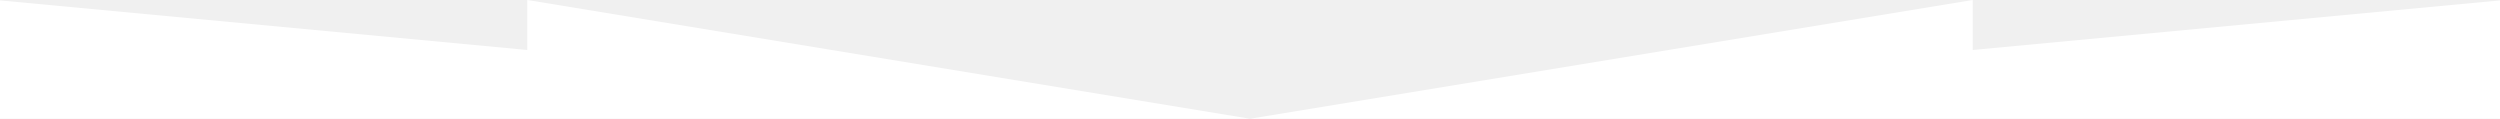
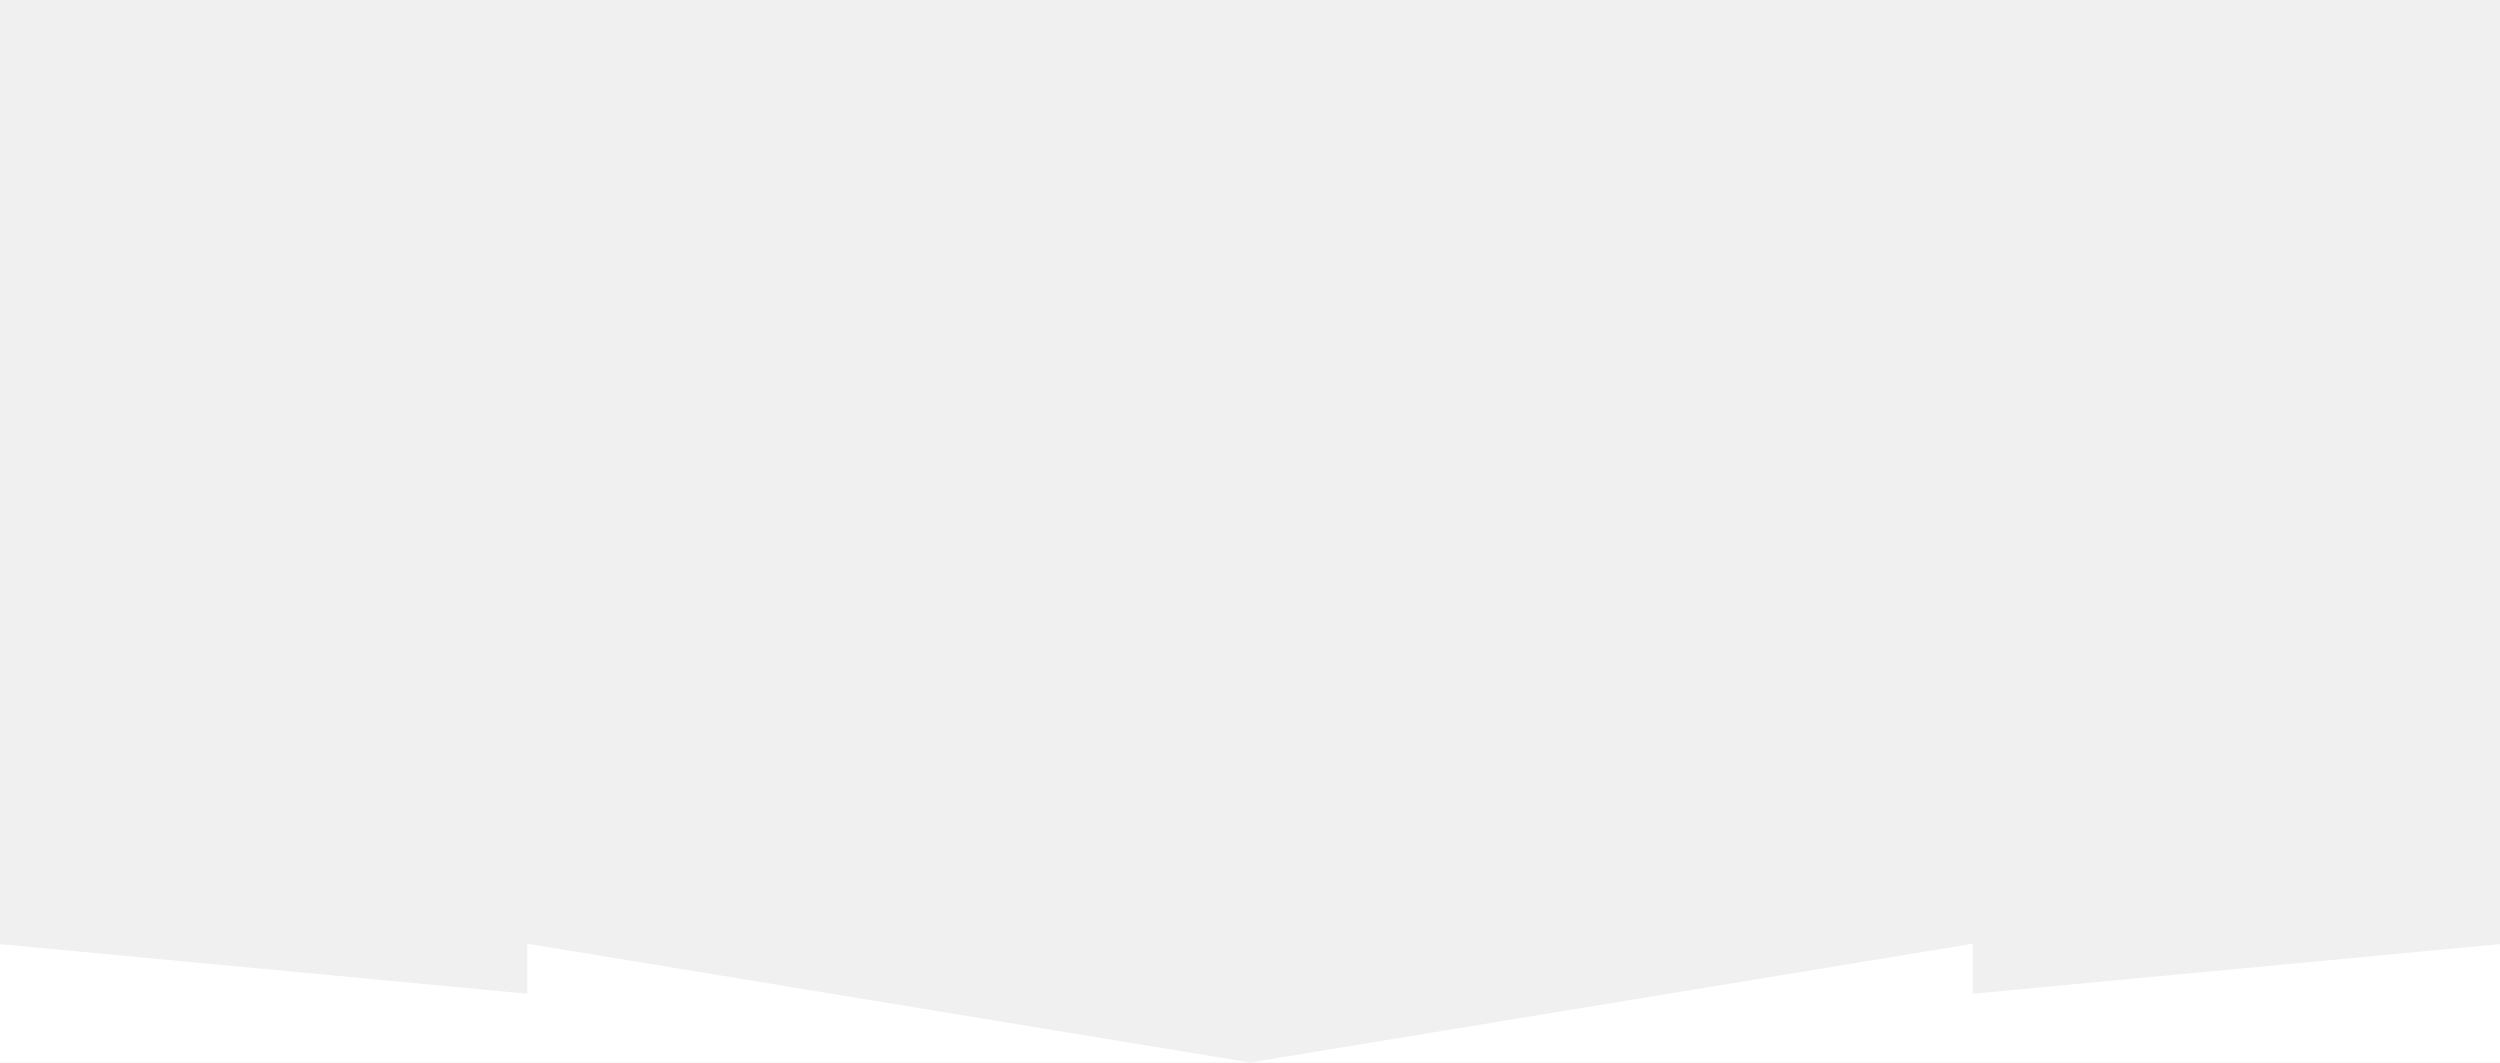
- <svg xmlns="http://www.w3.org/2000/svg" version="1.1" id="Layer_1" x="0px" y="0px" viewBox="0 0 1200 57" style="enable-background:new 0 0 1200 57;" xml:space="preserve">
-   <style type="text/css">
- 	.st0{fill:#FFFFFF;}
- </style>
-   <g>
-     <polygon class="st0" points="600,57 253.1,0 253.1,24 0,0.2 0,57  " />
-     <polygon class="st0" points="600,57 946.9,0 946.9,24 1200,0.2 1200,57  " />
-   </g>
+ <svg xmlns="http://www.w3.org/2000/svg" id="Layer_1" data-name="Layer 1" preserveAspectRatio="none" viewBox="0 0 1200 510">
+   <defs>
+     <style>.cls-1{fill:#fff;}</style>
+   </defs>
+   <polygon class="cls-1" points="600 510 253.1 453 253.1 477 0 453.2 0 510 600 510" />
+   <polygon class="cls-1" points="600 510 946.9 453 946.9 477 1200 453.2 1200 510 600 510" />
</svg>
